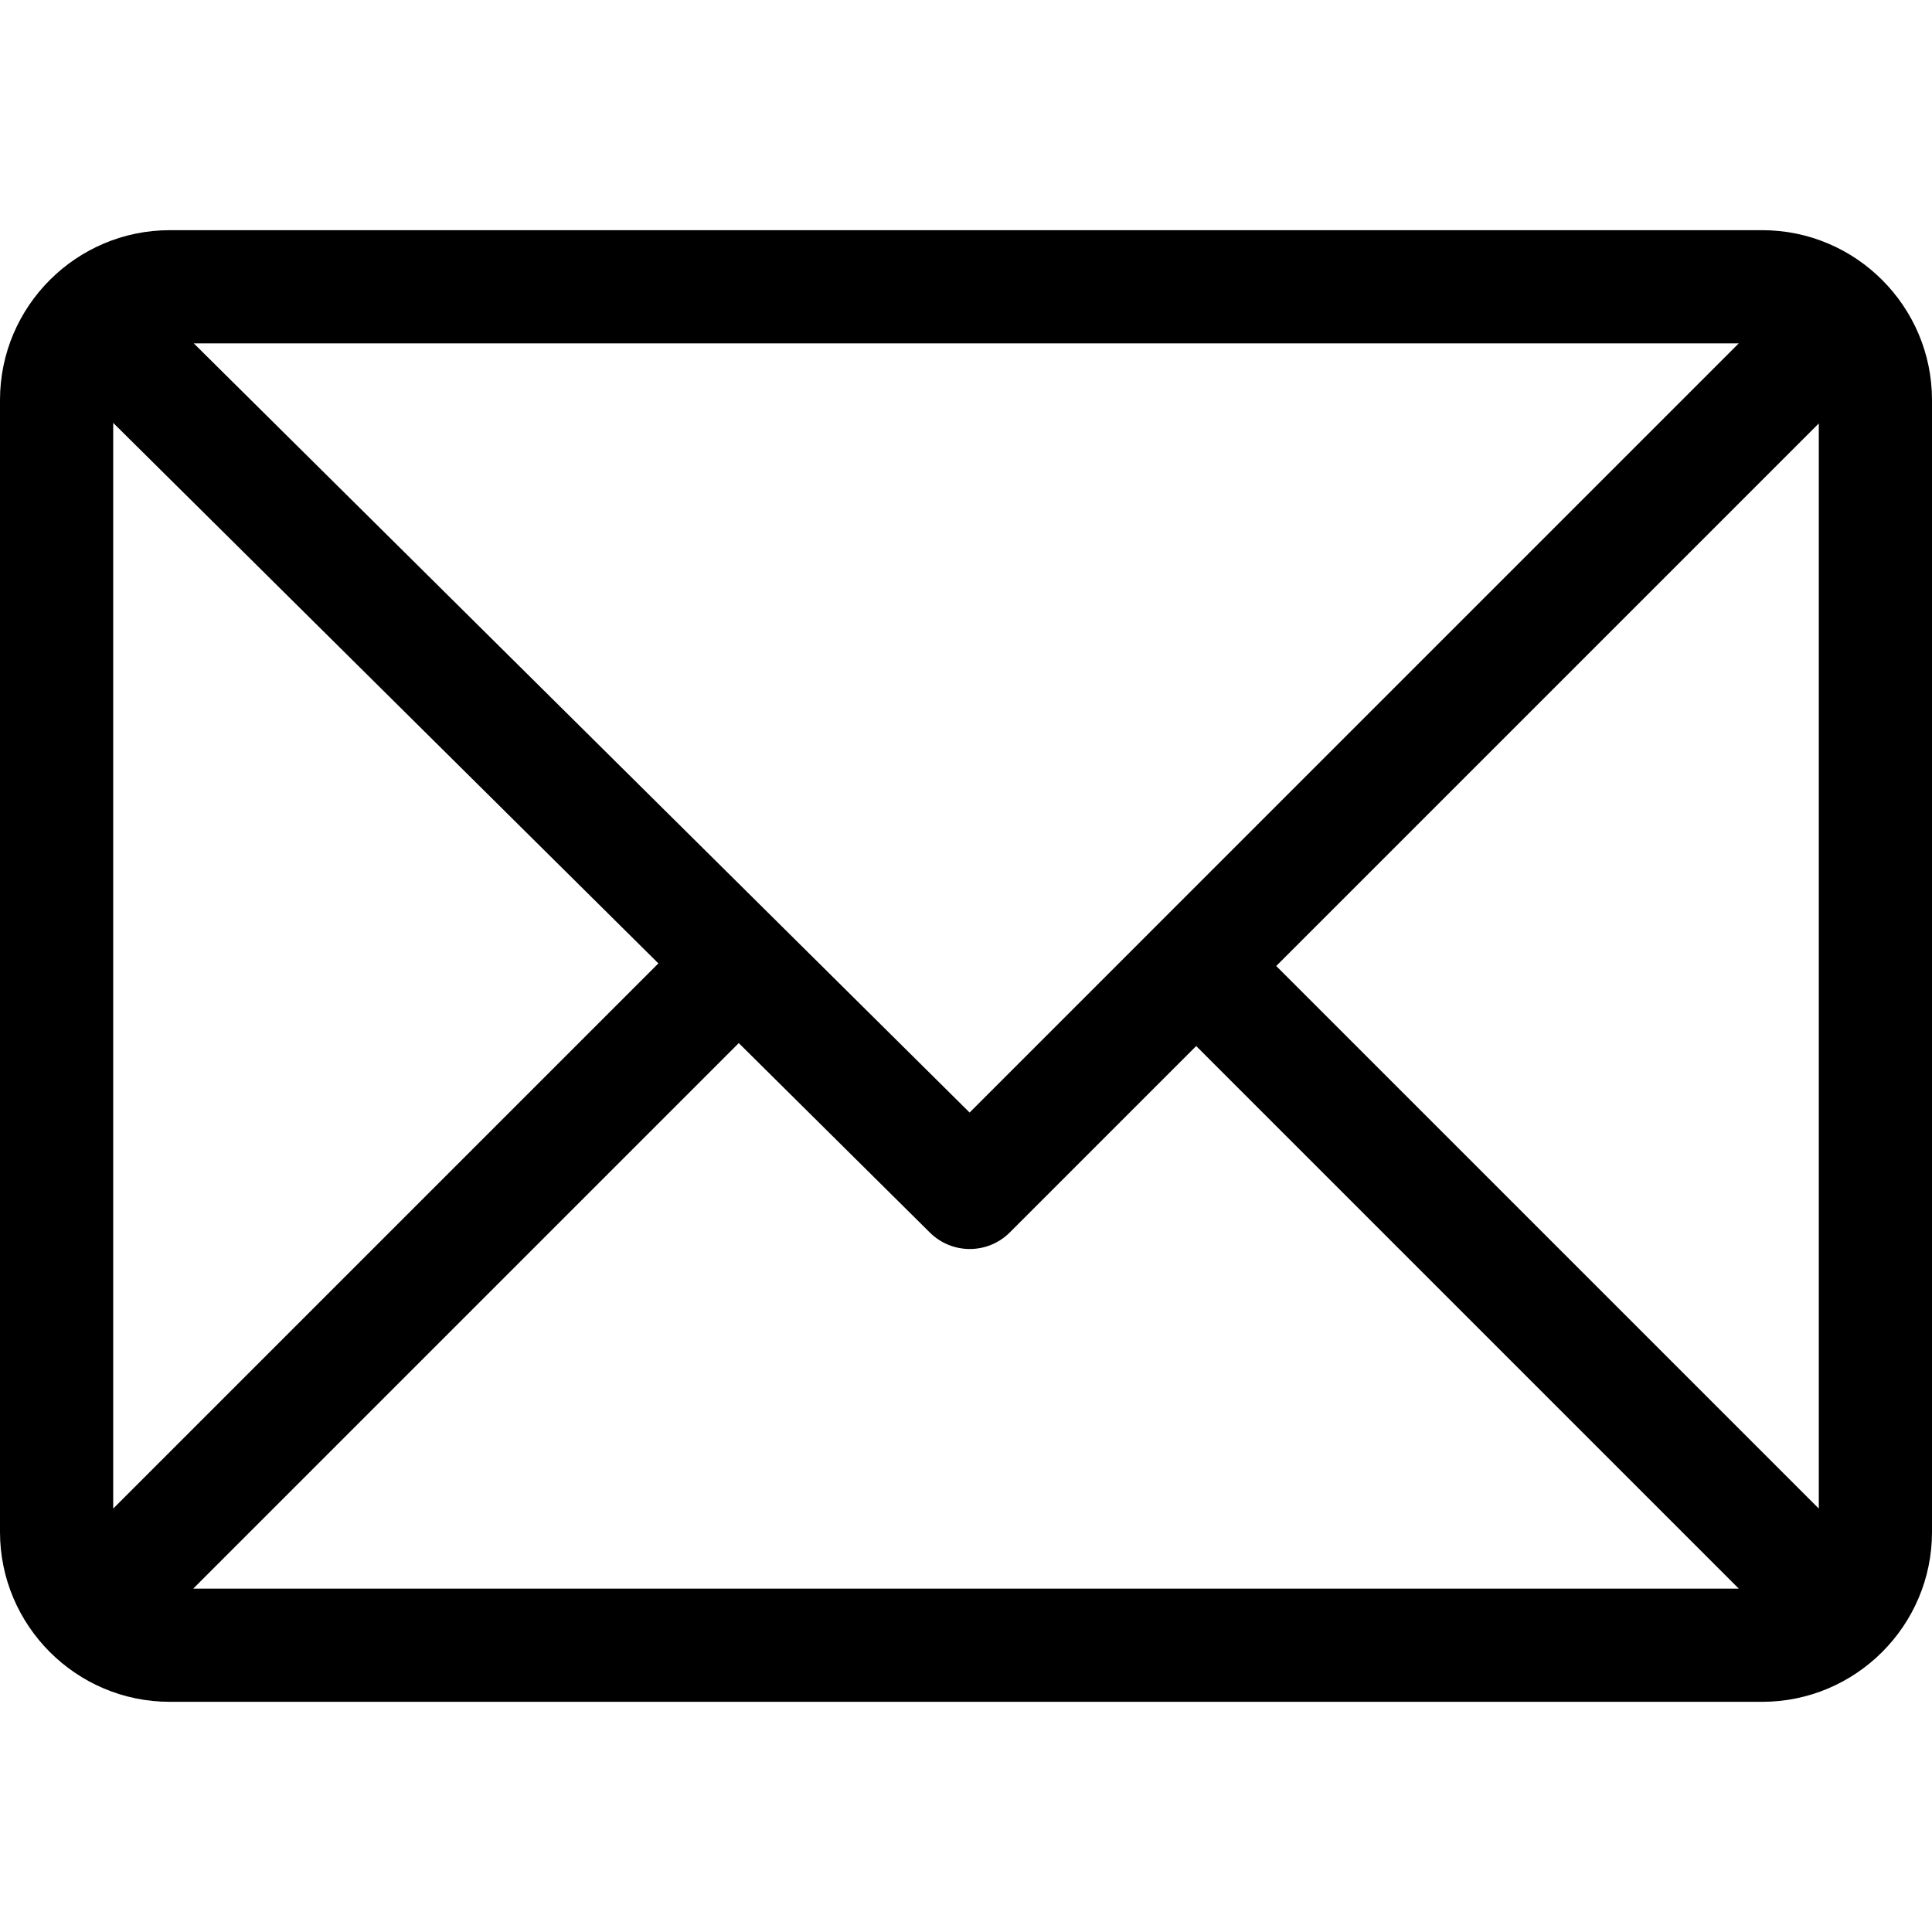
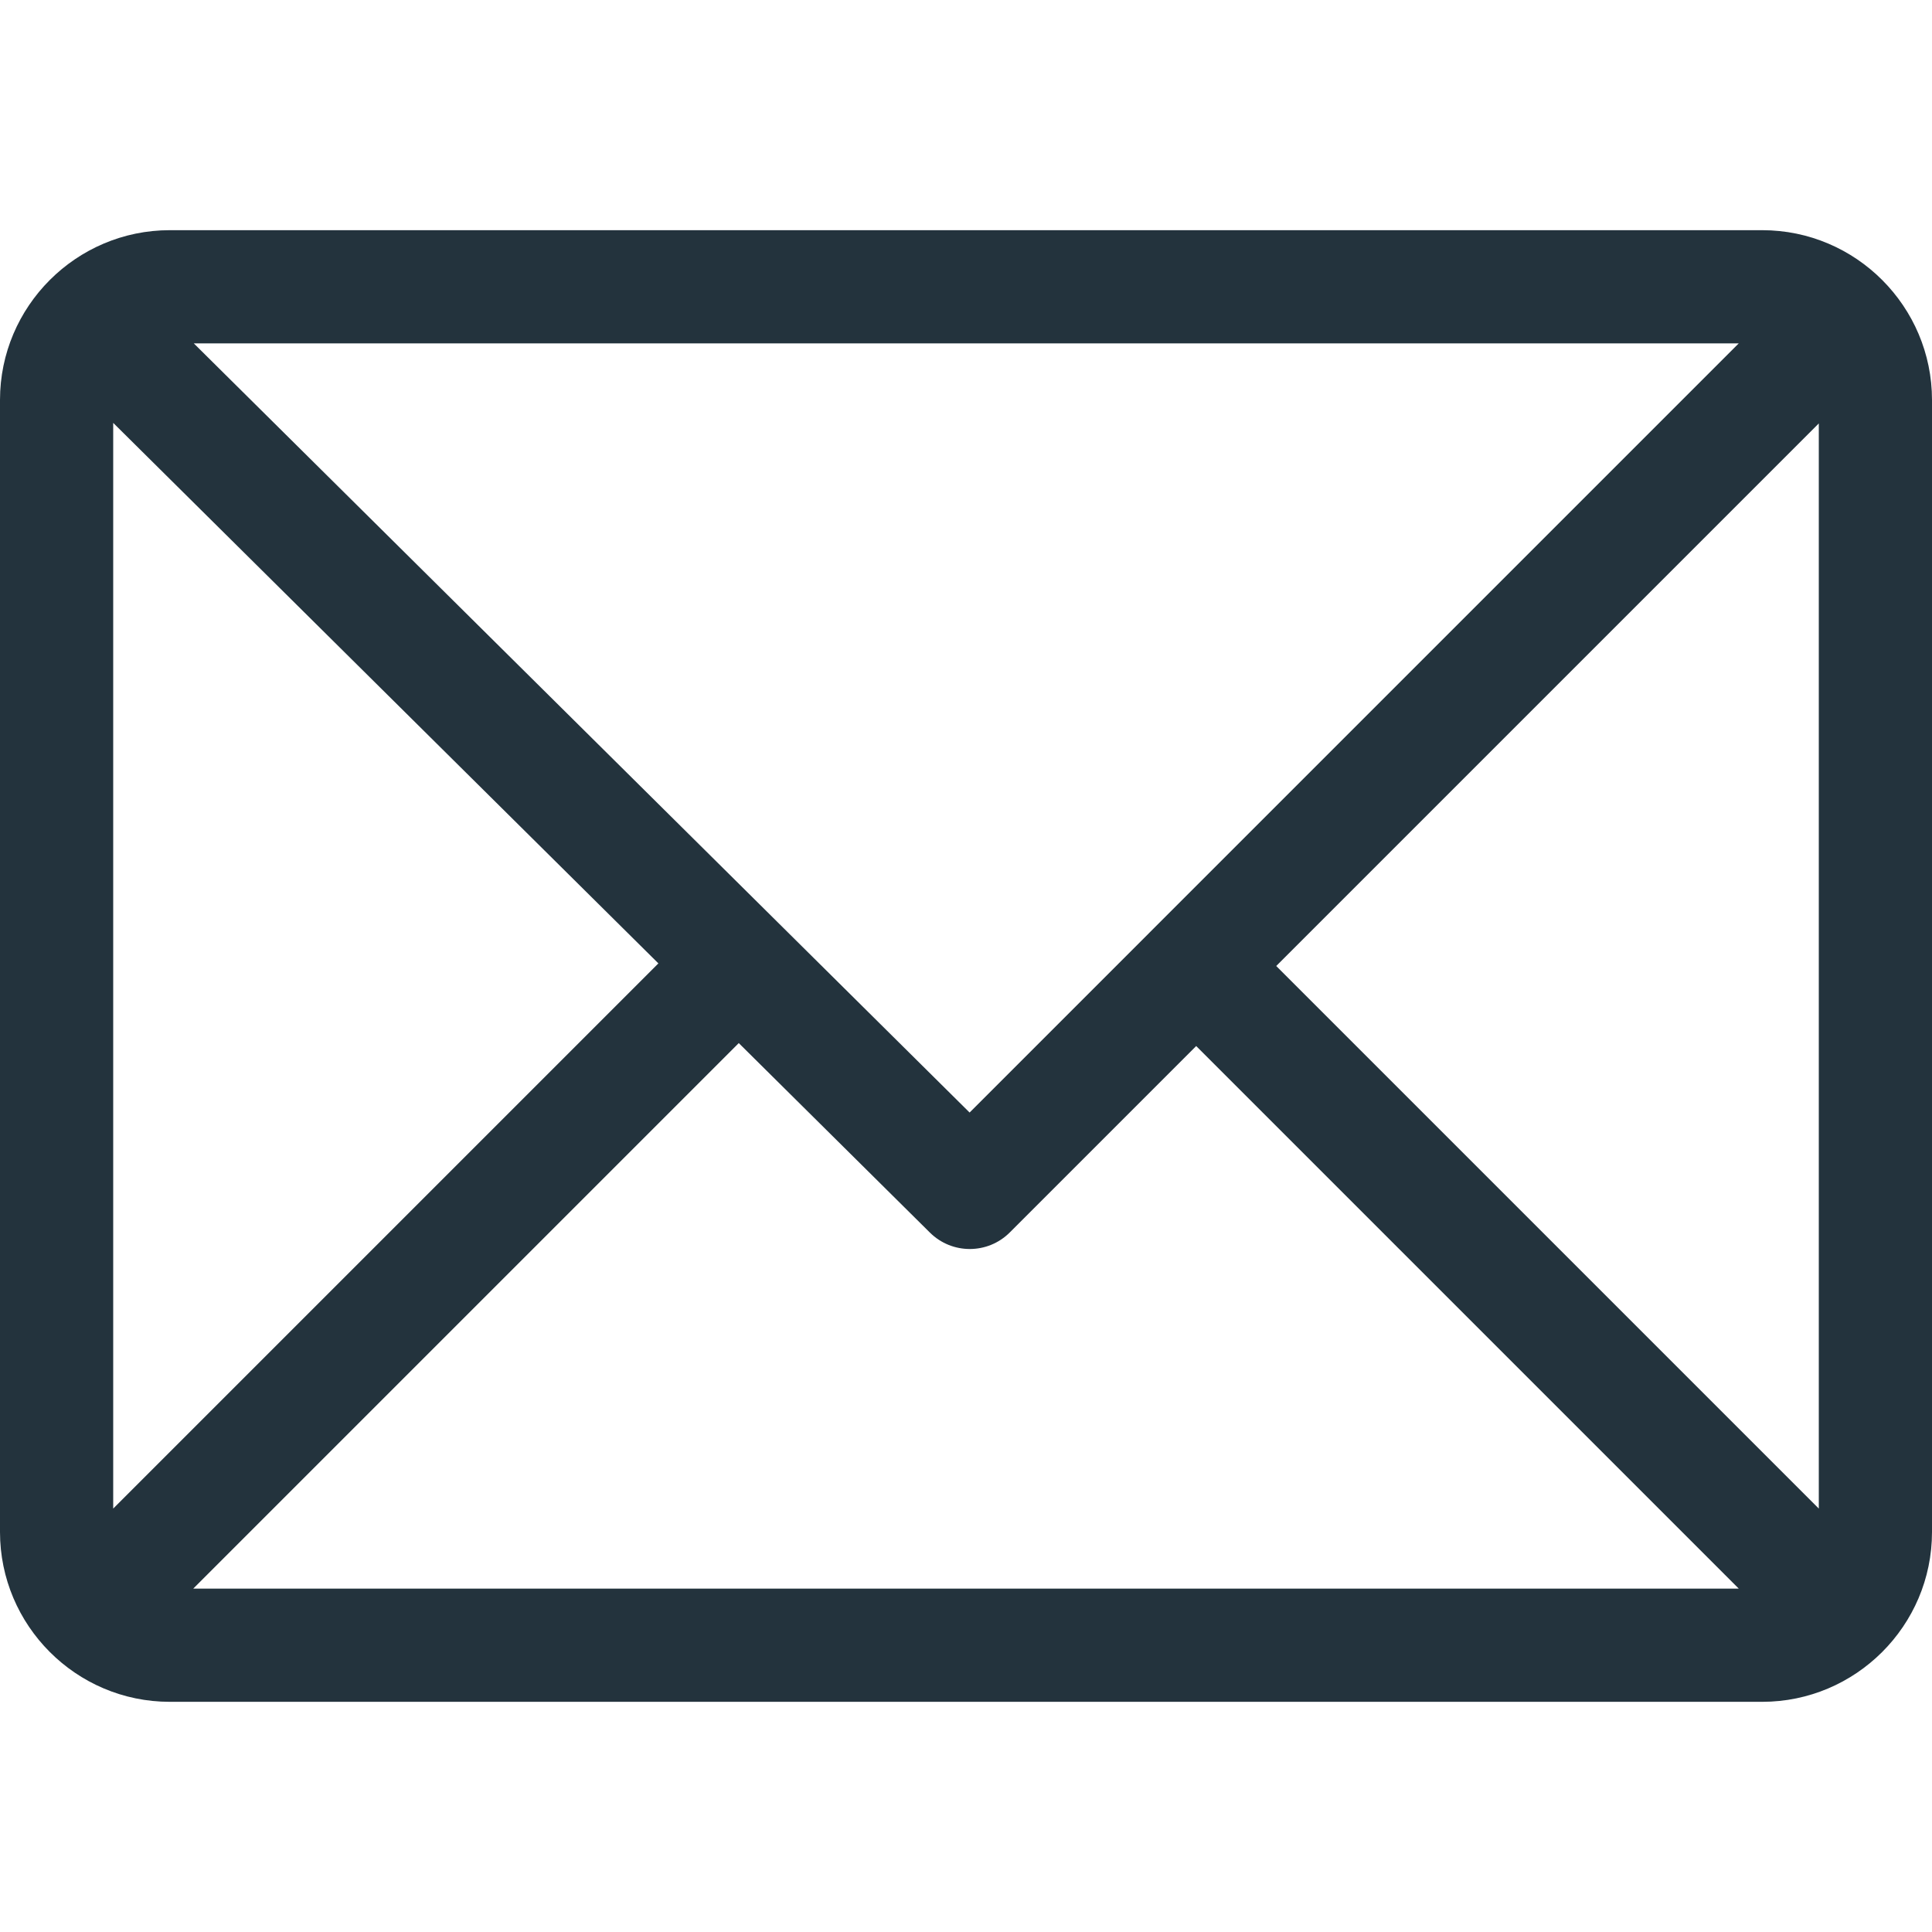
<svg xmlns="http://www.w3.org/2000/svg" version="1.1" id="Capa_1" x="0px" y="0px" viewBox="0 0 512 512" style="enable-background:new 0 0 512 512;" xml:space="preserve">
  <g>
    <g>
-       <path d="M467,61H45C20.218,61,0,81.196,0,106v300c0,24.72,20.128,45,45,45h422c24.72,0,45-20.128,45-45V106    C512,81.28,491.872,61,467,61z M460.786,91L256.954,294.833L51.359,91H460.786z M30,399.788V112.069l144.479,143.24L30,399.788z     M51.213,421l144.57-144.57l50.657,50.222c5.864,5.814,15.327,5.795,21.167-0.046L317,277.213L460.787,421H51.213z M482,399.787    L338.213,256L482,112.212V399.787z" />
+       <path style="fill:#23333d;" d="M467,61H45C20.218,61,0,81.196,0,106v300c0,24.72,20.128,45,45,45h422c24.72,0,45-20.128,45-45V106    C512,81.28,491.872,61,467,61z M460.786,91L256.954,294.833L51.359,91H460.786z M30,399.788V112.069l144.479,143.24L30,399.788z     M51.213,421l144.57-144.57l50.657,50.222c5.864,5.814,15.327,5.795,21.167-0.046L317,277.213L460.787,421H51.213z M482,399.787    L338.213,256L482,112.212V399.787z" />
    </g>
  </g>
  <g>
</g>
  <g>
</g>
  <g>
</g>
  <g>
</g>
  <g>
</g>
  <g>
</g>
  <g>
</g>
  <g>
</g>
  <g>
</g>
  <g>
</g>
  <g>
</g>
  <g>
</g>
  <g>
</g>
  <g>
</g>
  <g>
</g>
</svg>
